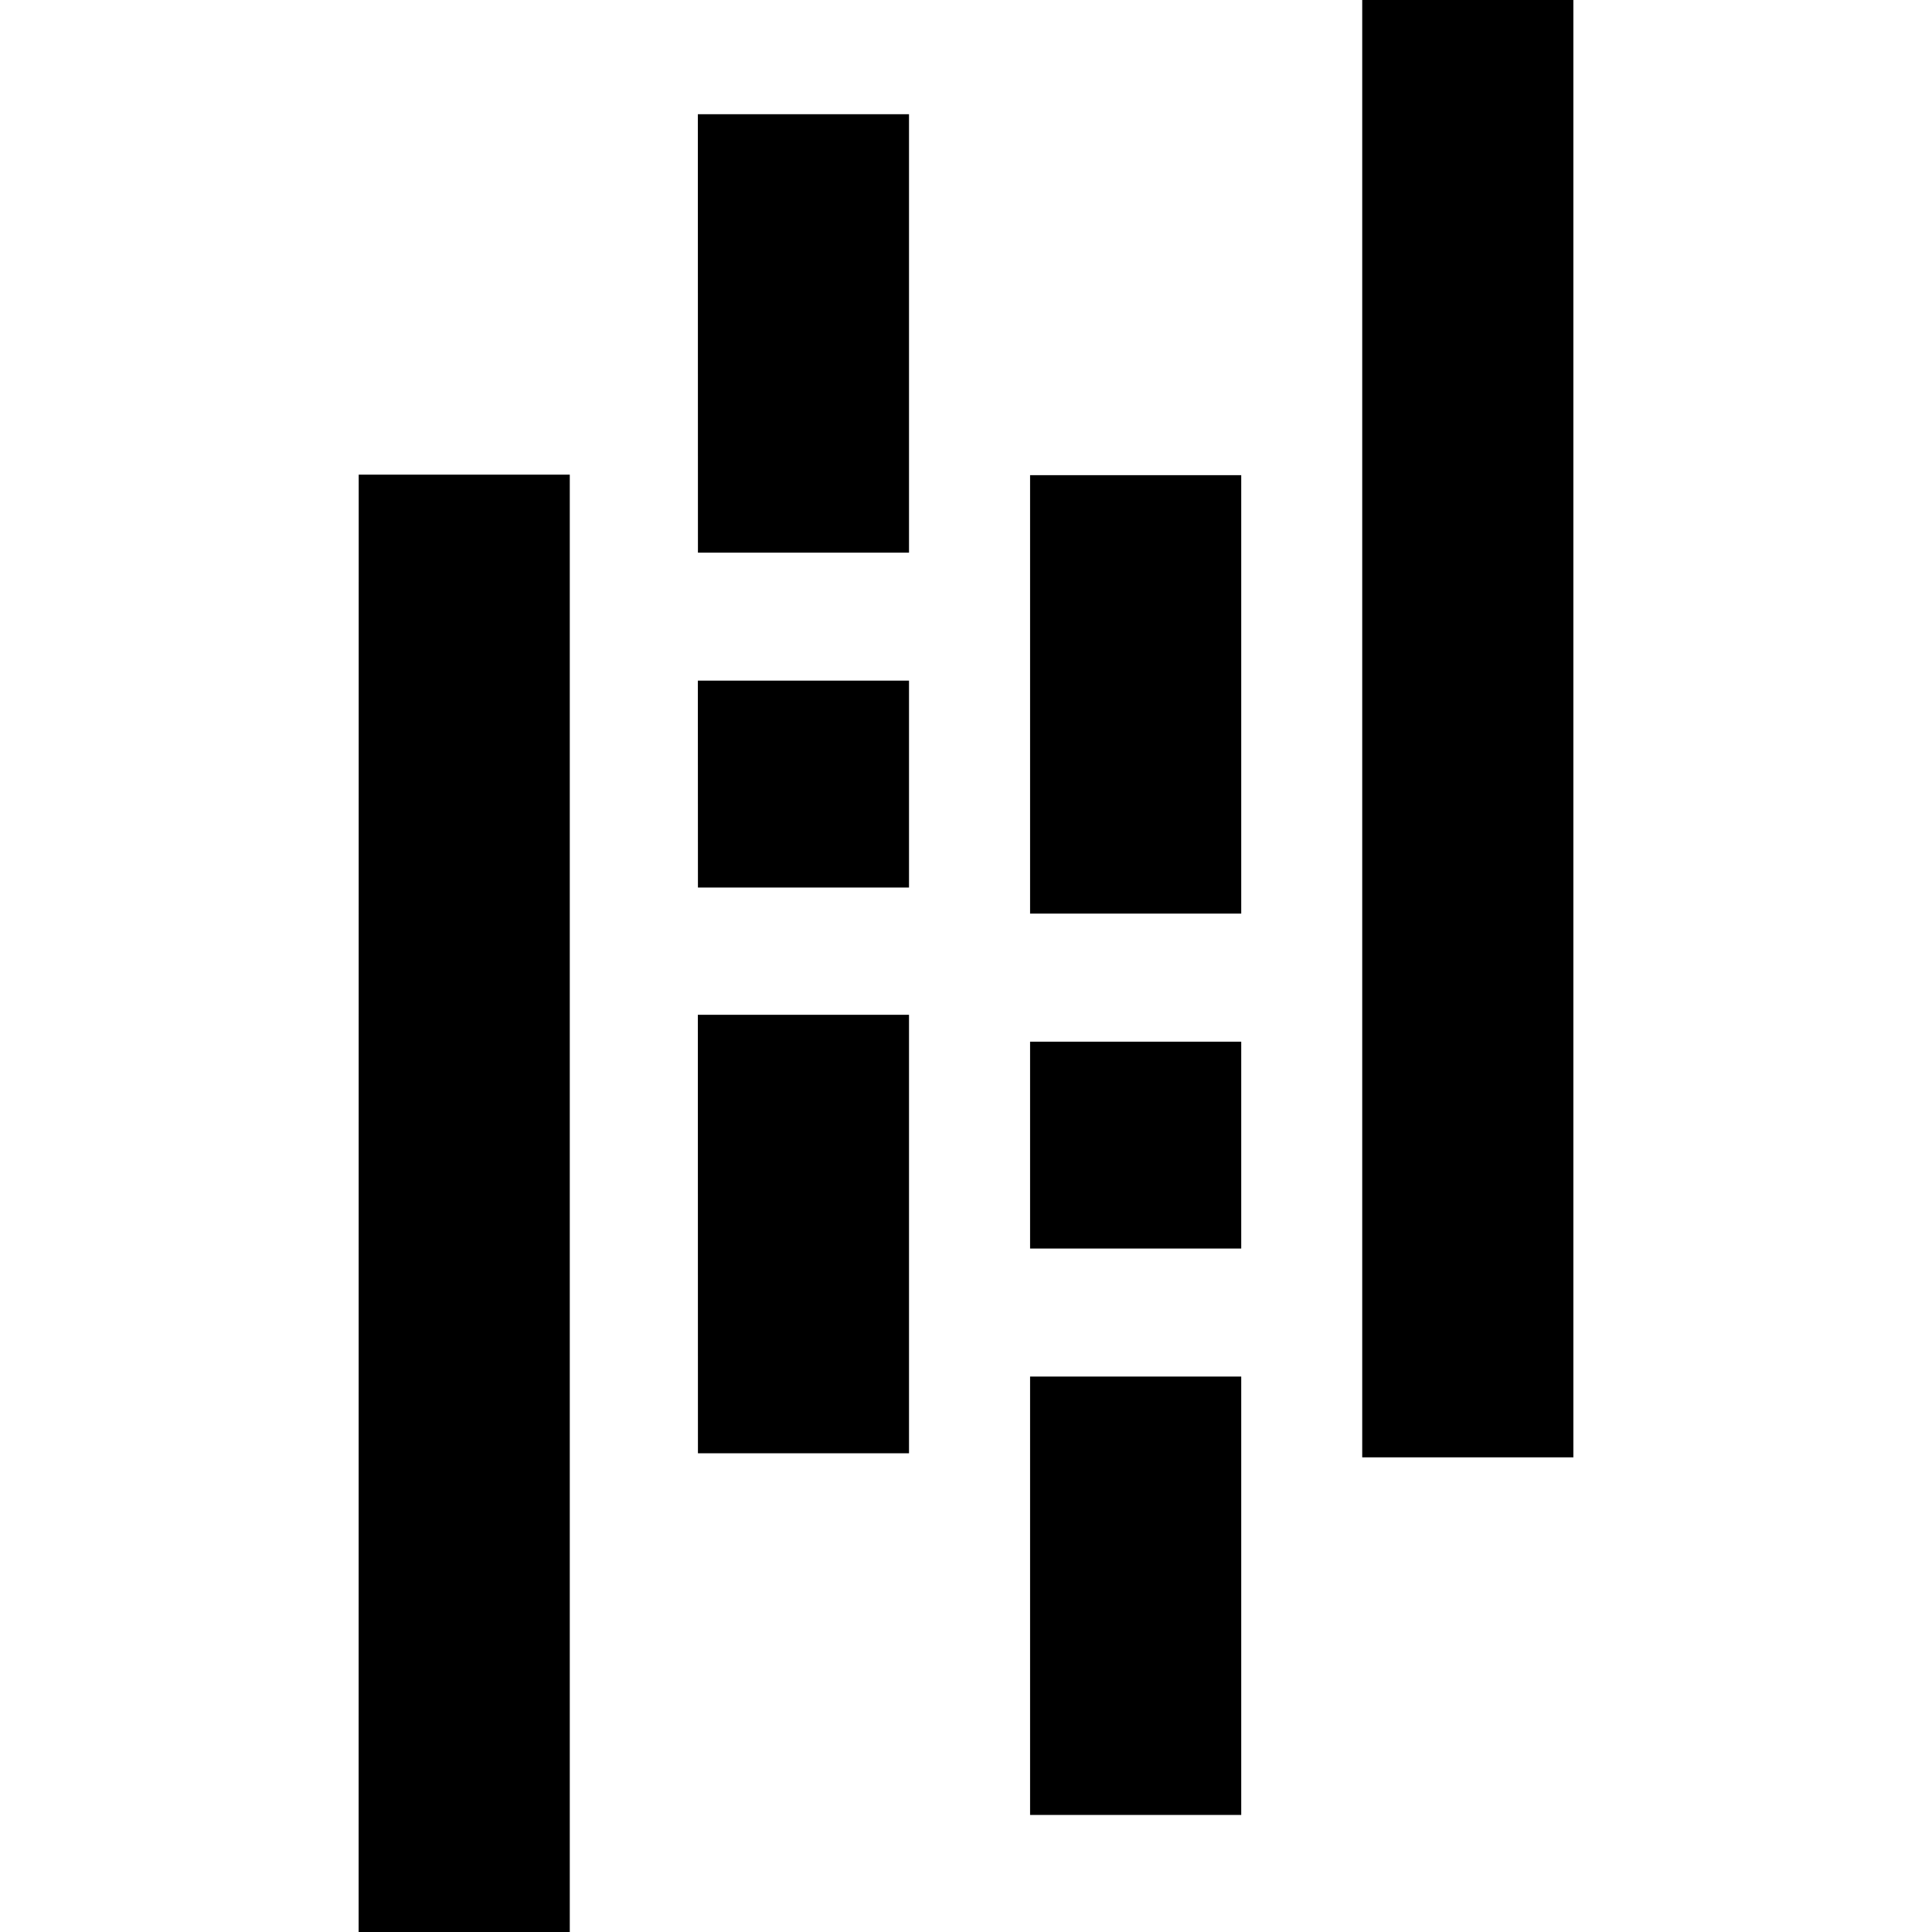
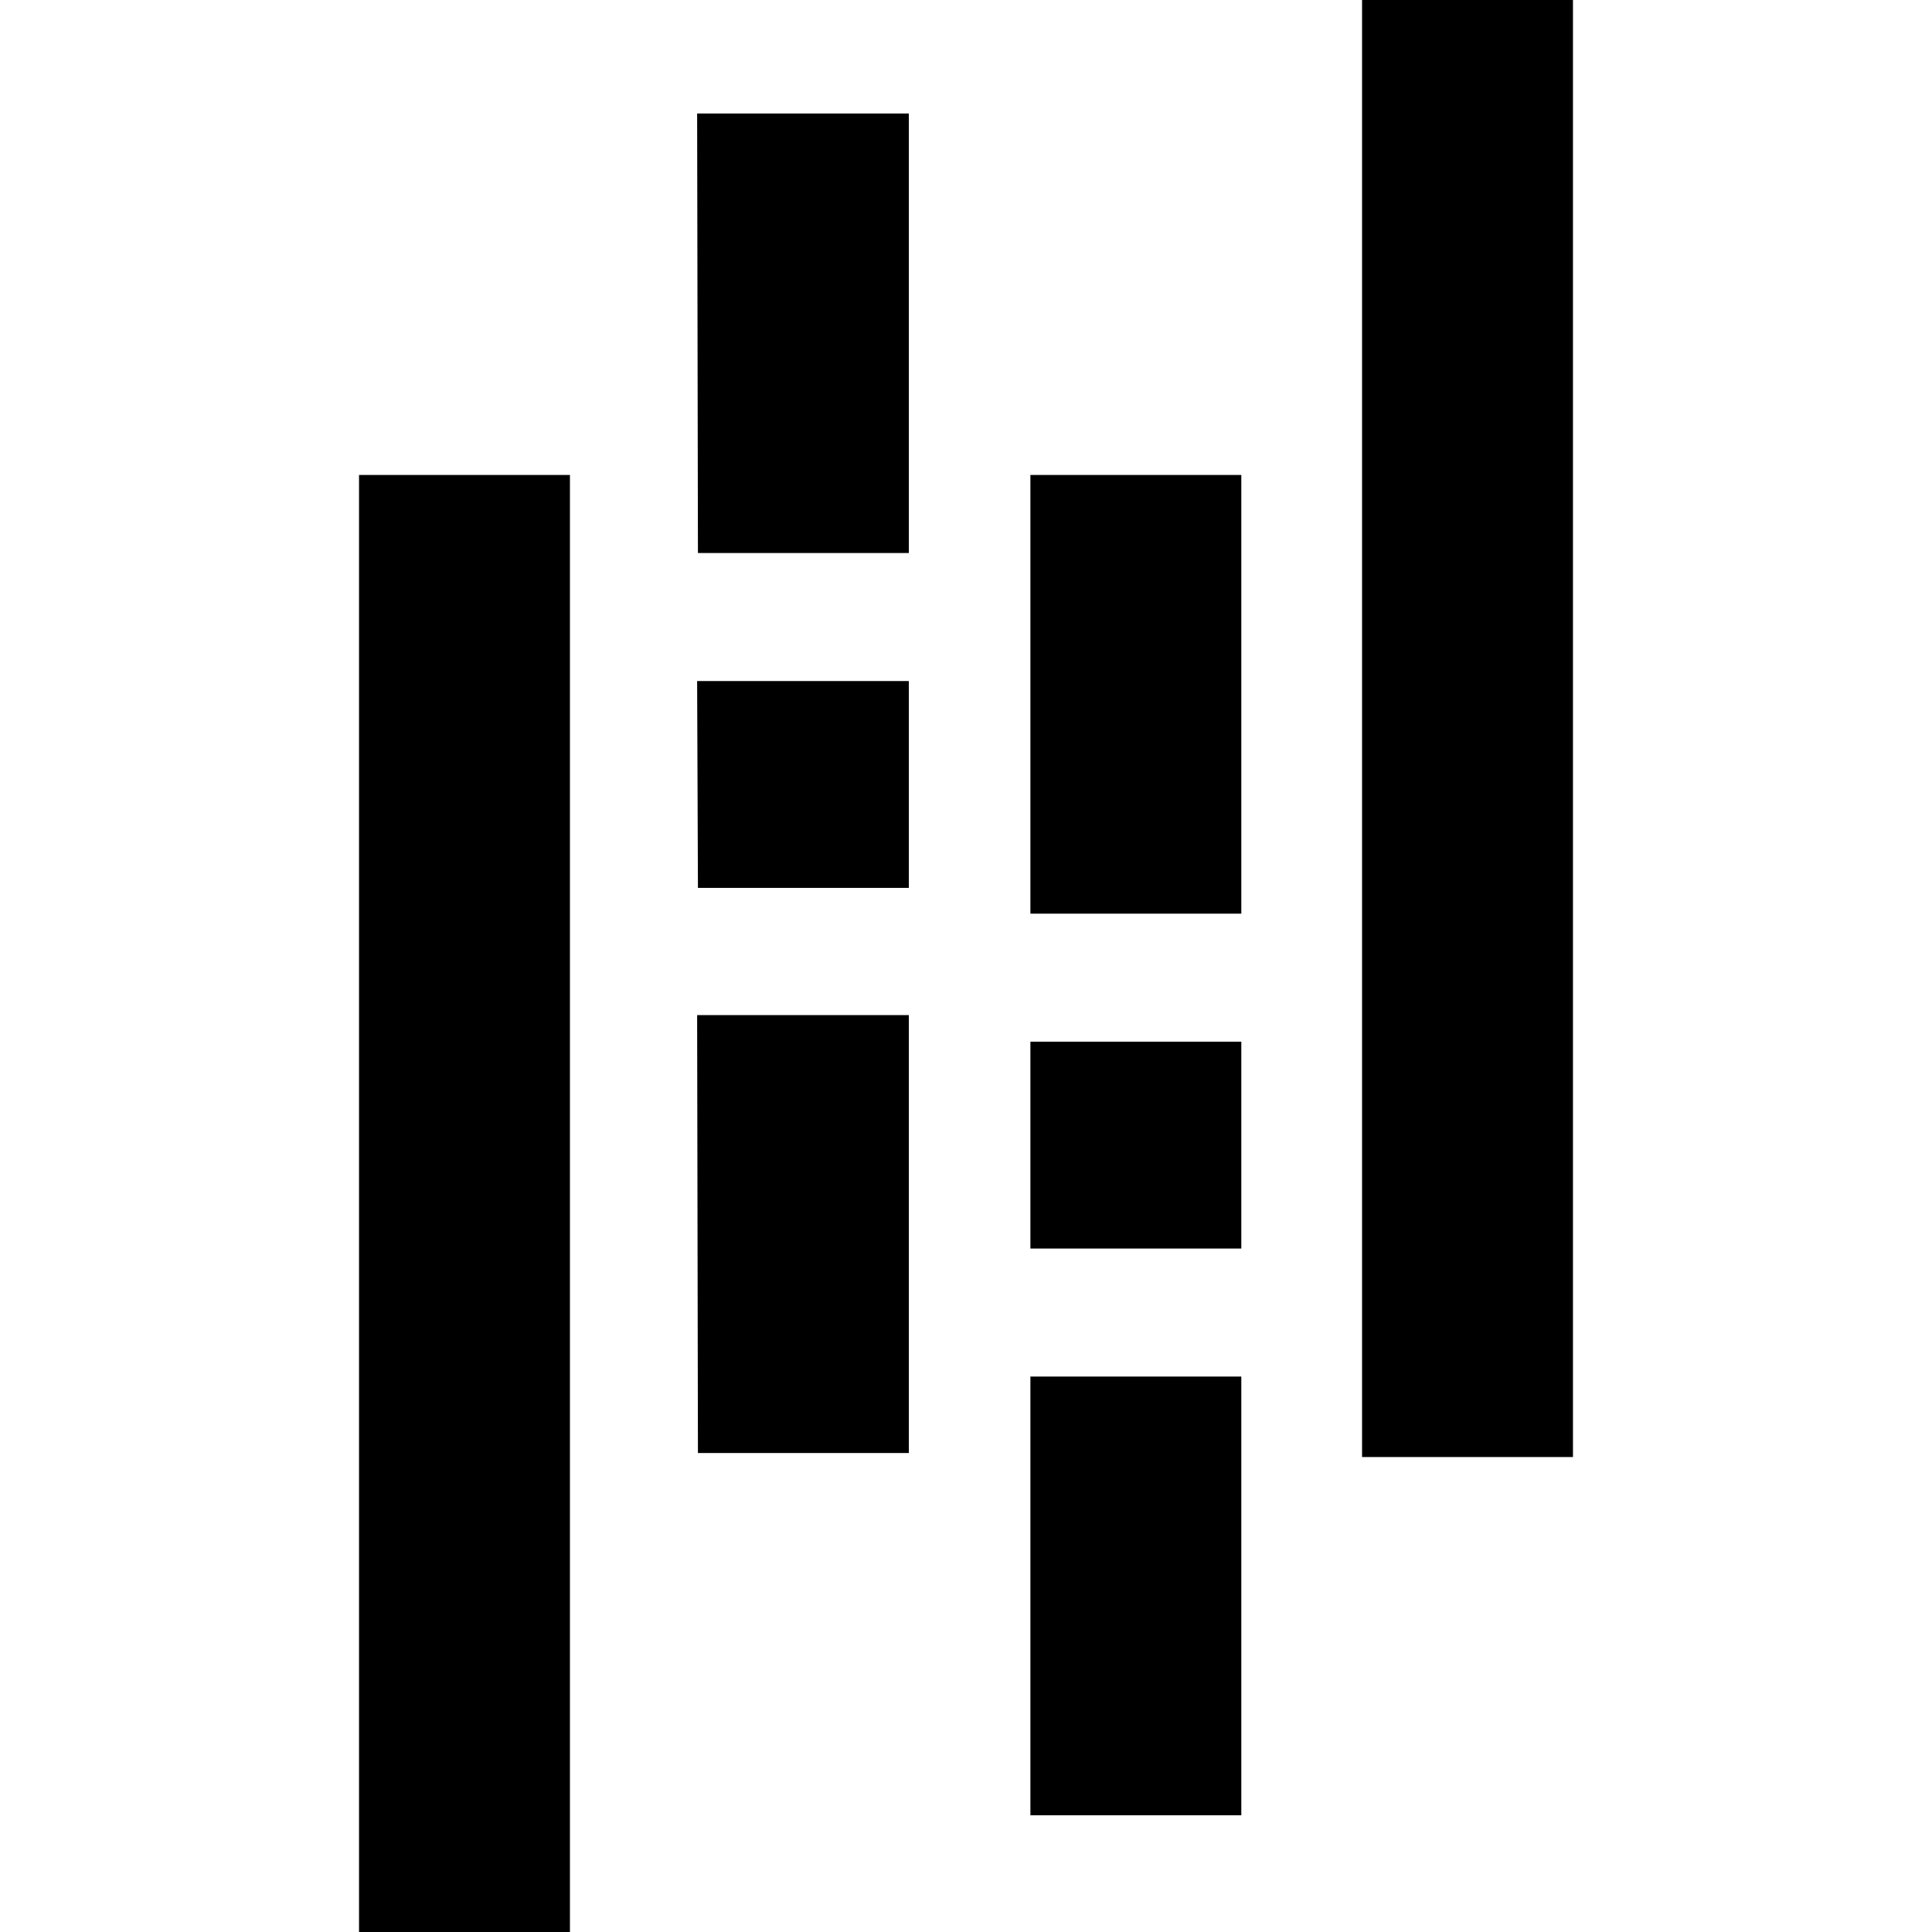
- <svg xmlns="http://www.w3.org/2000/svg" role="img" viewBox="0 0 24 24">
-   <path d="M16.922 0h2.623v18.104h-2.623zm-4.126 12.94h2.623v2.57h-2.623zm0-7.037h2.623v5.446h-2.623zm0 11.197h2.623v5.446h-2.623zM4.456 5.896h2.622V24H4.455zm4.213 2.559h2.623v2.57H8.67zm0 4.151h2.623v5.447H8.67zm0-11.187h2.623v5.446H8.67Z" />
+ <svg xmlns="http://www.w3.org/2000/svg" viewBox="0 0 24 24">
+   <path d="M16.92 0h2.62v18.1h-2.62zM12.8 12.94h2.62v2.57H12.8zm0-7.04h2.62v5.45H12.8zm0 11.2h2.62v5.45H12.8zM4.46 5.9h2.62V24H4.46zm4.2 2.56h2.63v2.57H8.67zm0 4.15h2.63v5.44H8.67zm0-11.2h2.63v5.46H8.67Z" />
</svg>
